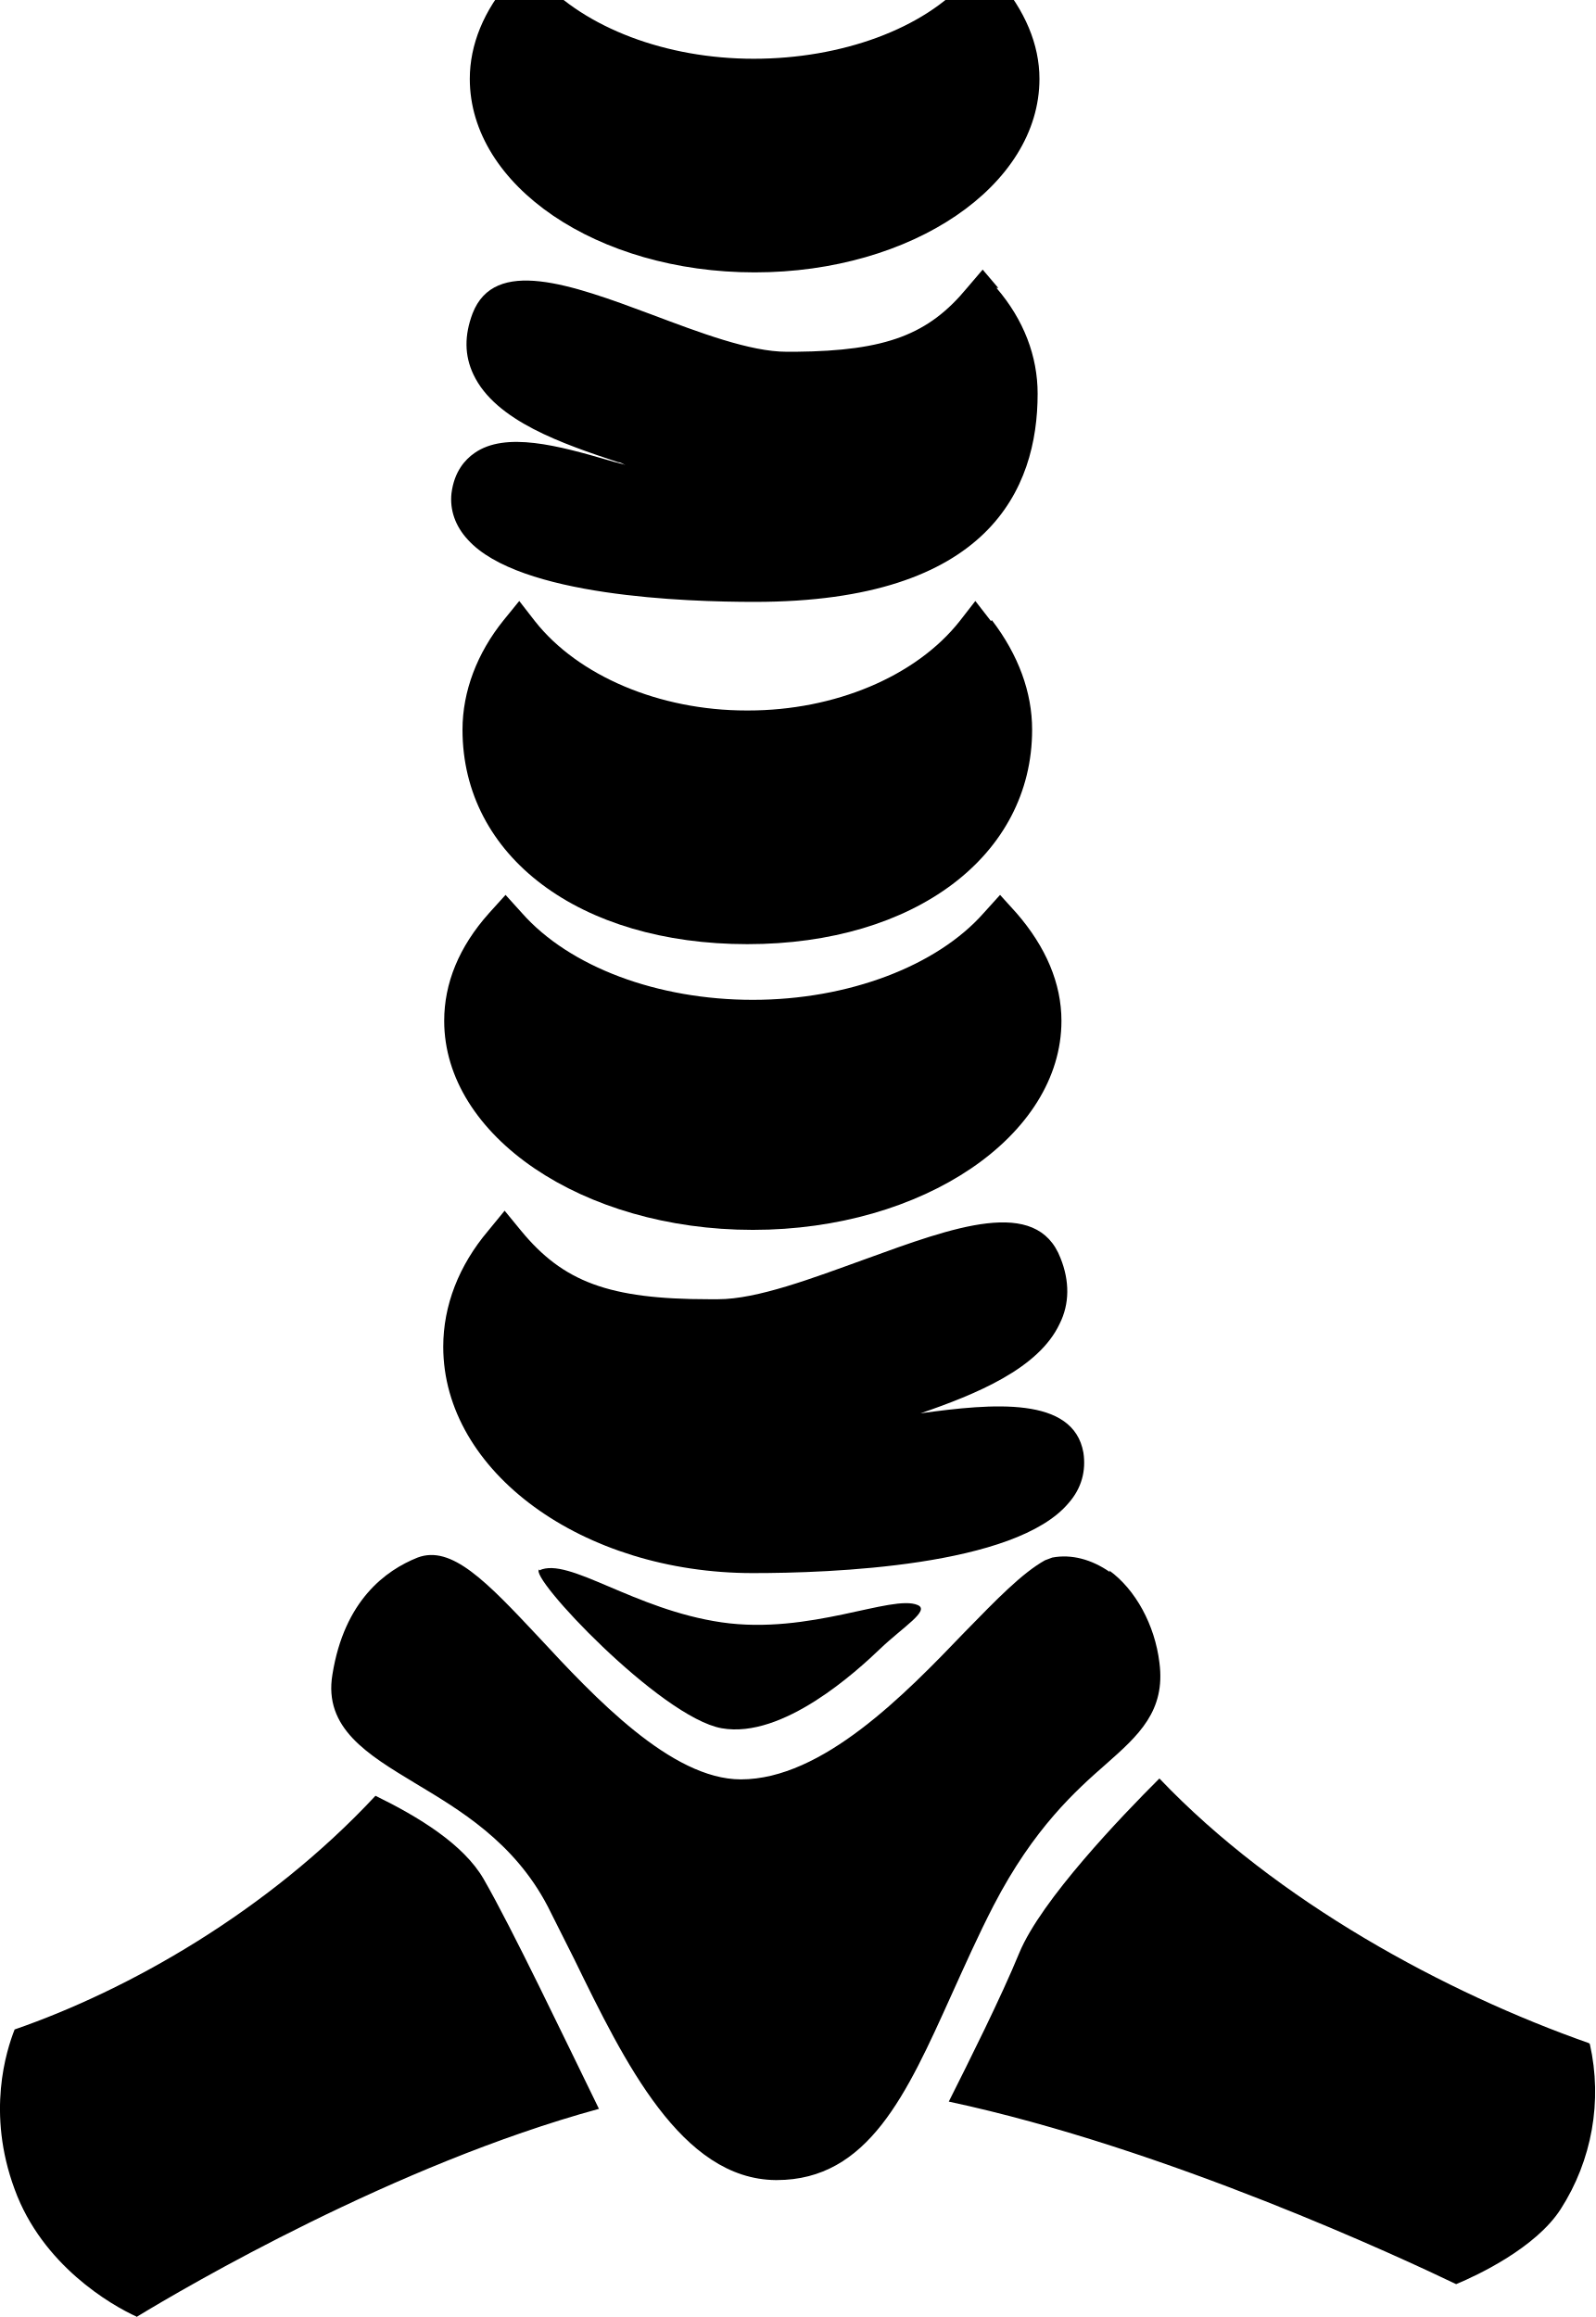
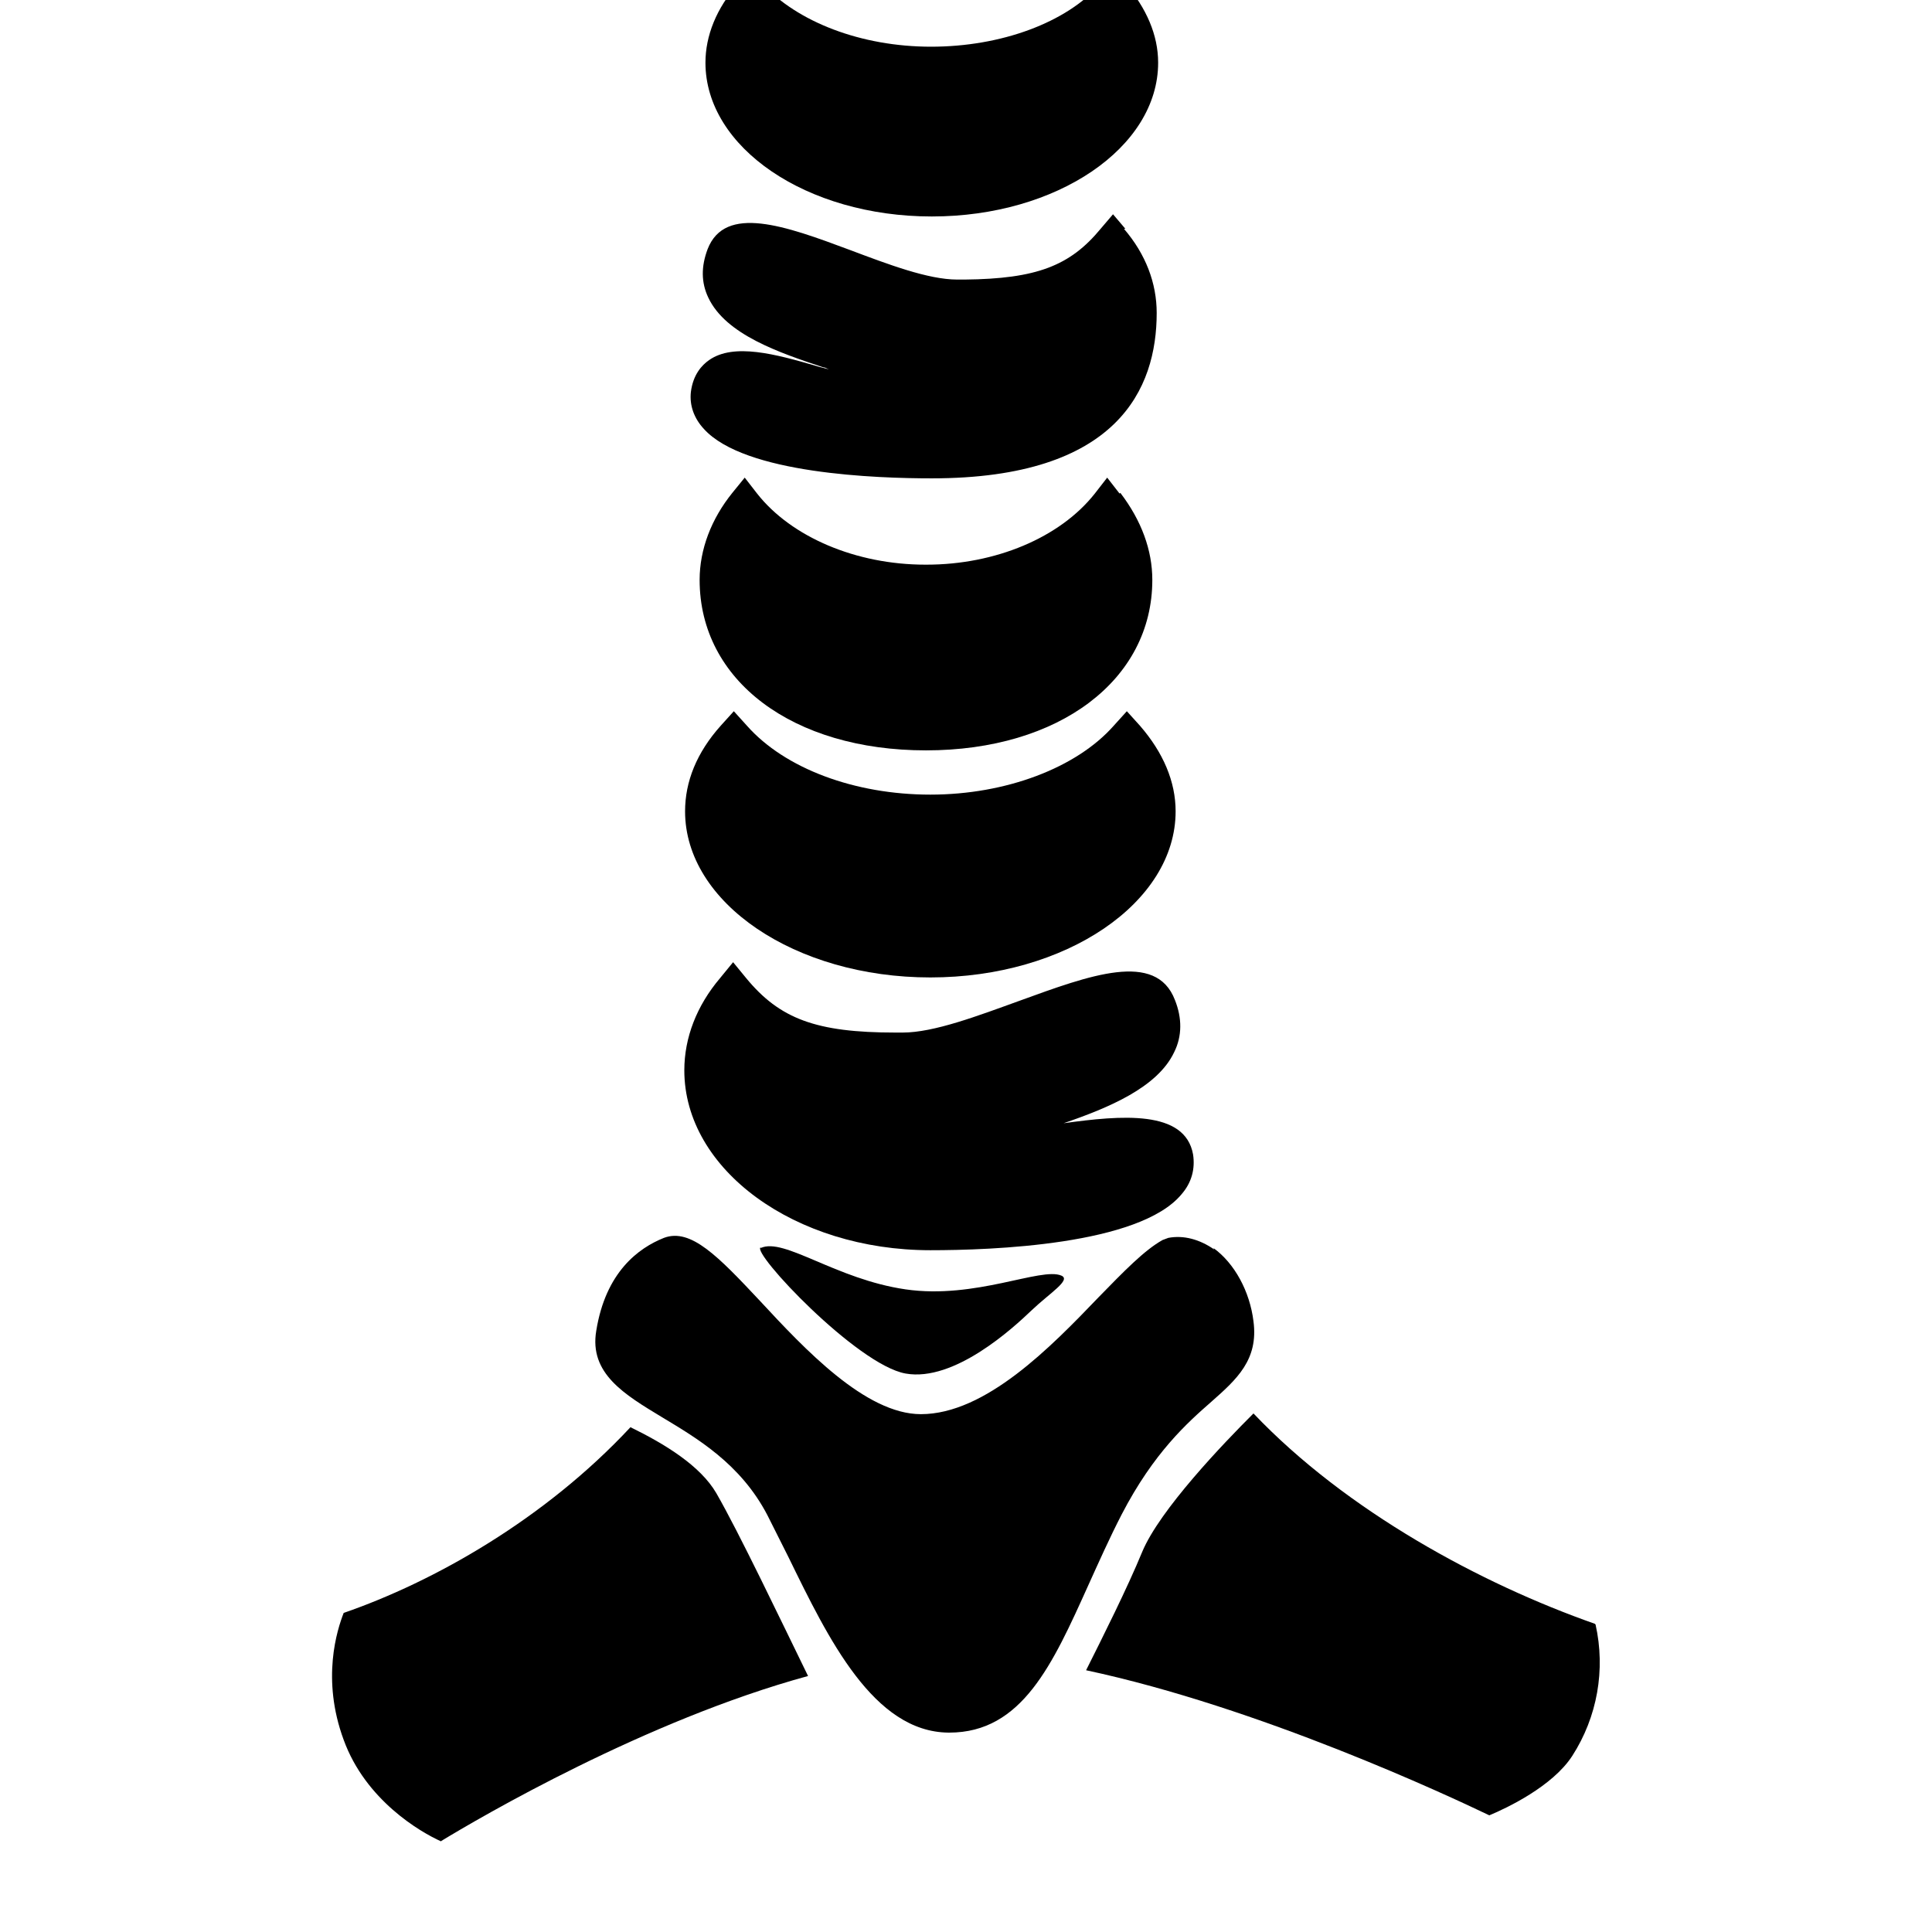
- <svg xmlns="http://www.w3.org/2000/svg" width="42" height="61" fill="currentColor" viewBox="0 0 42 61">
+ <svg xmlns="http://www.w3.org/2000/svg" width="64" height="64" fill="currentColor" viewBox="0 0 64 64">
  <g clip-path="url(#a)">
-     <path d="M24.23 37.21c1.471-.505 3.111-1.178 3.665-2.356.266-.528.266-1.13.025-1.73-.627-1.634-2.821-.817-5.136.024-1.398.505-2.845 1.057-3.882 1.057h-.24c-2.629 0-3.834-.456-4.943-1.802l-.434-.529-.434.53c-.772.912-1.182 1.97-1.182 3.051 0 3.292 3.665 5.96 8.15 5.96 2.025 0 6.92-.169 8.318-1.85.337-.385.458-.842.385-1.322-.265-1.49-2.387-1.298-4.291-1.034" />
-     <path d="m26.762 24.04-.434-.48-.434.48c-1.23 1.394-3.568 2.283-6.075 2.283s-4.822-.865-6.076-2.283l-.434-.48-.434.48c-.796.89-1.181 1.85-1.181 2.836 0 3.028 3.64 5.503 8.125 5.503s8.125-2.475 8.125-5.503c0-.985-.41-1.947-1.182-2.836M26.232-.543 25.846-1l-.386.457c-1.133 1.297-3.303 2.09-5.617 2.09S15.406.73 14.225-.567L13.839-1l-.386.457c-.723.817-1.085 1.73-1.085 2.619 0 2.812 3.352 5.095 7.499 5.095s7.498-2.283 7.498-5.095c0-.913-.386-1.802-1.085-2.62z" />
-     <path d="m26.087 16.35-.41-.528-.41.528c-1.157 1.466-3.303 2.355-5.569 2.355h-.048c-2.29 0-4.436-.913-5.57-2.355l-.41-.528-.41.504c-.699.866-1.084 1.875-1.084 2.884 0 3.34 3.086 5.647 7.498 5.647s7.498-2.33 7.498-5.647c0-.985-.361-1.97-1.06-2.884zM29.222 41.39c-.483-.336-1.013-.48-1.52-.384l-.192.072c-.603.337-1.278 1.034-2.122 1.899-1.567 1.634-3.737 3.869-5.883 3.869-1.832 0-3.857-2.163-5.328-3.75-1.374-1.465-2.29-2.426-3.183-2.09-.844.337-1.929 1.13-2.242 3.076-.241 1.418.94 2.115 2.17 2.86 1.157.697 2.604 1.538 3.496 3.244l.7 1.394c1.325 2.715 2.82 5.791 5.303 5.815h.024c2.412 0 3.424-2.259 4.605-4.878.338-.745.7-1.562 1.11-2.355 1.06-2.043 2.17-3.028 2.965-3.725.844-.745 1.567-1.394 1.398-2.667-.12-.986-.626-1.923-1.325-2.427z" />
-     <path d="m26.28 7.58-.41-.482-.41.481c-1.012 1.226-2.121 1.658-4.508 1.682h-.241c-.965 0-2.29-.504-3.569-.985-2.121-.793-4.122-1.514-4.701-.024-.217.577-.217 1.105.024 1.61.579 1.226 2.363 1.826 3.81 2.307.072 0 .12.048.192.072-.144-.048-.289-.072-.434-.12-1.326-.385-2.724-.77-3.544-.192-.241.168-.53.48-.603 1.057-.048.433.097.865.434 1.226 1.35 1.49 5.739 1.634 7.547 1.634 6.172 0 7.45-2.98 7.45-5.48 0-.985-.362-1.946-1.085-2.787zM3.592 61c1.302-.793 6.8-4.013 12.176-5.48-.916-1.873-2.29-4.757-3.038-6.055-.53-.913-1.712-1.634-2.845-2.187-2.845 3.052-6.51 5.119-9.5 6.152-.216.553-.747 2.187 0 4.206C1.11 59.63 2.918 60.688 3.617 61zM28.595 44.419l-.024-.048.048.048zM41.831 53.79c-3.761-1.321-8.221-3.724-11.308-6.968-.988.985-3.11 3.196-3.688 4.59-.483 1.177-1.326 2.86-1.857 3.917 5.738 1.225 12.007 4.157 13.357 4.806.579-.24 2.098-.961 2.749-1.97a5.72 5.72 0 0 0 .771-4.35zM14.2 41.319c-.337.144 3.183 3.893 4.799 4.181 1.615.288 3.568-1.514 4.17-2.09.604-.577 1.327-1.01.99-1.154-.676-.289-2.846.793-5.16.456-2.315-.336-4.027-1.73-4.798-1.37z" />
+     <path d="M35.23 37.21c1.472-.505 3.111-1.178 3.666-2.356.265-.528.265-1.13.024-1.73-.627-1.634-2.821-.817-5.136.024-1.398.505-2.845 1.057-3.882 1.057h-.24c-2.629 0-3.834-.456-4.943-1.802l-.434-.529-.434.53c-.772.912-1.182 1.97-1.182 3.051 0 3.292 3.665 5.96 8.15 5.96 2.025 0 6.92-.169 8.318-1.85.337-.385.458-.842.385-1.322-.265-1.49-2.387-1.298-4.291-1.034" />
+     <path d="m37.762 24.04-.434-.48-.434.48c-1.23 1.394-3.568 2.283-6.075 2.283s-4.822-.865-6.076-2.283l-.434-.48-.434.48c-.796.89-1.181 1.85-1.181 2.836 0 3.028 3.64 5.503 8.125 5.503s8.125-2.475 8.125-5.503c0-.985-.41-1.947-1.182-2.836M37.232-.543 36.846-1l-.386.457c-1.133 1.297-3.303 2.09-5.617 2.09S26.406.73 25.225-.567L24.839-1l-.386.457c-.723.817-1.084 1.73-1.084 2.619 0 2.812 3.35 5.095 7.498 5.095s7.498-2.283 7.498-5.095c0-.913-.386-1.802-1.085-2.62z" />
+     <path d="m37.087 16.35-.41-.528-.41.528c-1.157 1.466-3.303 2.355-5.569 2.355h-.048c-2.29 0-4.436-.913-5.57-2.355l-.41-.528-.41.504c-.699.866-1.084 1.875-1.084 2.884 0 3.34 3.086 5.647 7.498 5.647s7.498-2.33 7.498-5.647c0-.985-.361-1.97-1.06-2.884zM40.222 41.39c-.483-.336-1.013-.48-1.52-.384l-.192.072c-.603.337-1.278 1.034-2.122 1.899-1.567 1.634-3.737 3.869-5.883 3.869-1.832 0-3.857-2.163-5.328-3.75-1.375-1.465-2.29-2.426-3.183-2.09-.844.337-1.929 1.13-2.242 3.076-.241 1.418.94 2.115 2.17 2.86 1.157.697 2.604 1.538 3.496 3.244l.7 1.394c1.325 2.715 2.82 5.791 5.303 5.815h.024c2.411 0 3.424-2.259 4.605-4.878.338-.745.7-1.562 1.11-2.355 1.06-2.043 2.17-3.028 2.965-3.725.844-.745 1.567-1.394 1.398-2.667-.12-.986-.626-1.923-1.326-2.427z" />
+     <path d="m37.28 7.58-.41-.482-.41.481c-1.012 1.226-2.121 1.658-4.508 1.682h-.241c-.965 0-2.29-.504-3.569-.985-2.121-.793-4.122-1.514-4.701-.024-.217.577-.217 1.105.024 1.61.579 1.226 2.363 1.826 3.81 2.307.072 0 .12.048.192.072-.144-.048-.289-.072-.434-.12-1.326-.385-2.724-.77-3.544-.192-.241.168-.53.48-.603 1.057-.048.433.097.865.434 1.226 1.35 1.49 5.739 1.634 7.547 1.634 6.172 0 7.45-2.98 7.45-5.48 0-.985-.362-1.946-1.085-2.787zM14.592 61c1.302-.793 6.8-4.013 12.176-5.48-.916-1.873-2.29-4.757-3.038-6.055-.53-.913-1.712-1.634-2.845-2.187-2.845 3.052-6.51 5.119-9.5 6.152-.216.553-.747 2.187 0 4.206.724 1.994 2.532 3.052 3.232 3.364zM39.595 44.419l-.024-.048.048.048zM52.831 53.79c-3.761-1.321-8.221-3.724-11.308-6.968-.988.985-3.11 3.196-3.688 4.59-.483 1.177-1.326 2.86-1.857 3.917 5.738 1.225 12.007 4.157 13.357 4.806.579-.24 2.098-.961 2.749-1.97a5.72 5.72 0 0 0 .771-4.35zM25.2 41.319c-.337.144 3.183 3.893 4.799 4.181 1.615.288 3.568-1.514 4.17-2.09.604-.577 1.327-1.01.99-1.154-.676-.289-2.846.793-5.16.456-2.315-.336-4.027-1.73-4.798-1.37z" />
  </g>
  <defs>
    <clipPath id="a">
-       <path d="M0-1h42v62H0z" />
+       <path d="M0 0h64v64H0z" />
    </clipPath>
  </defs>
</svg>
